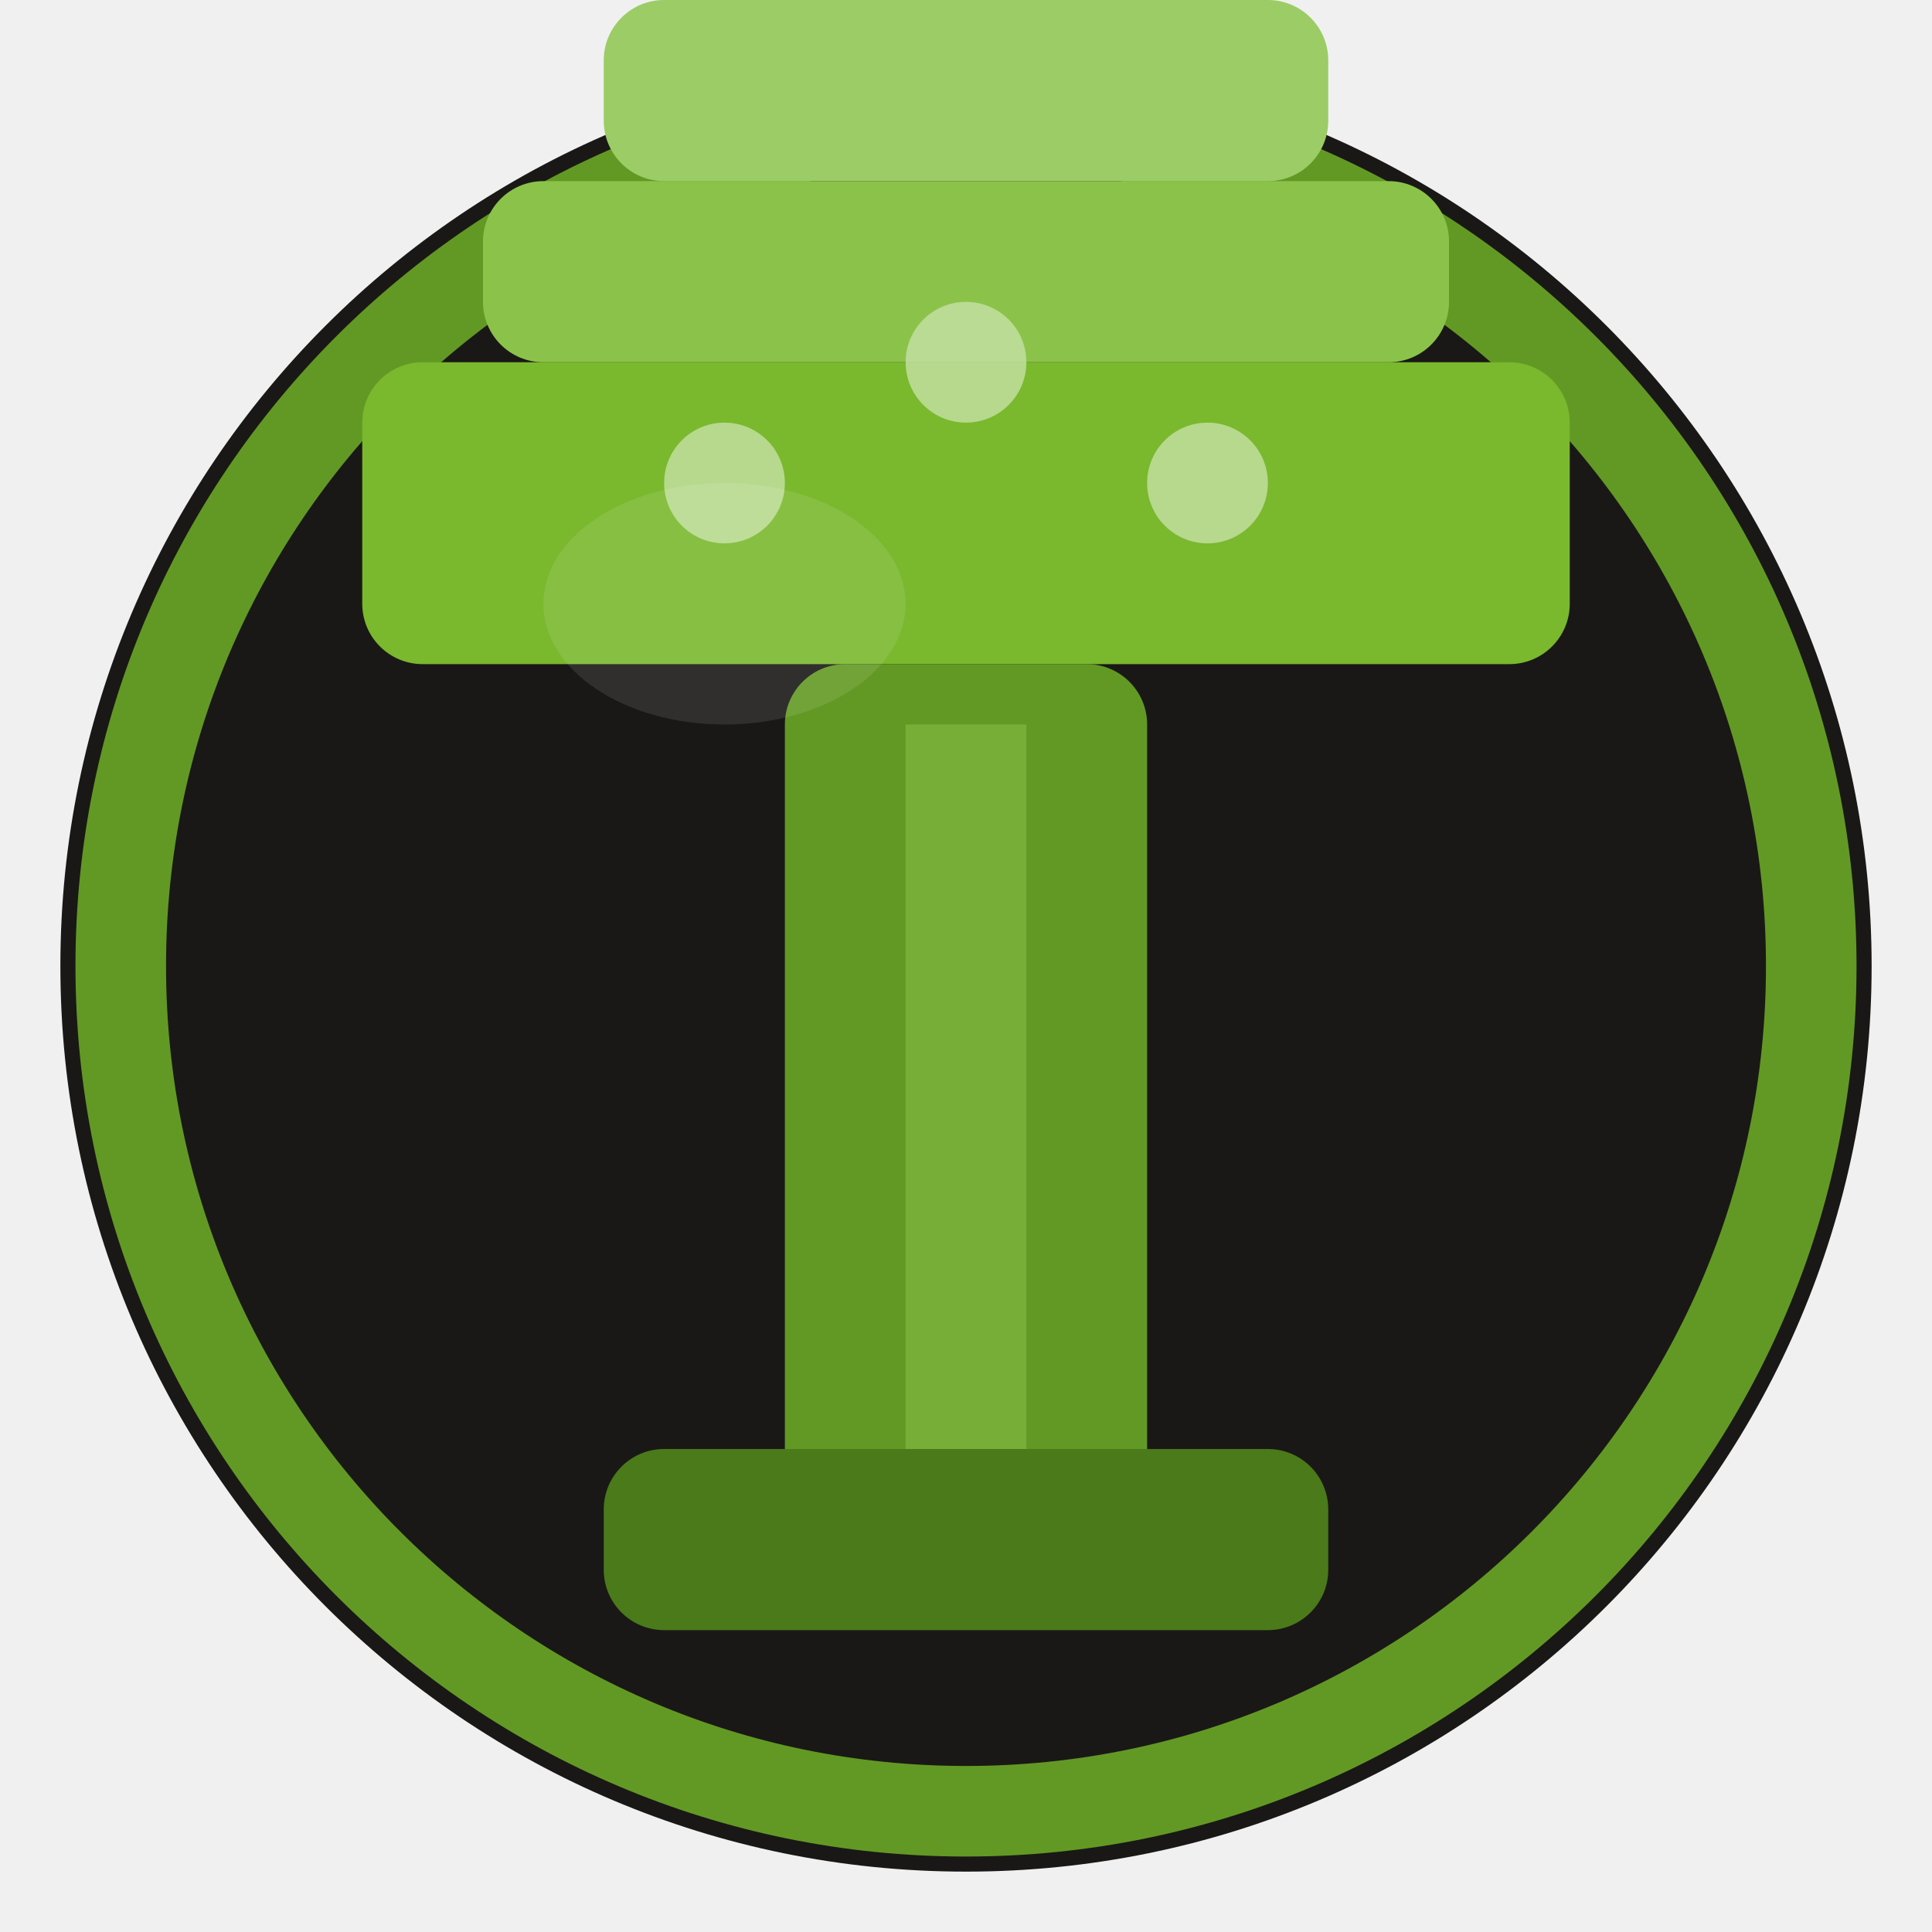
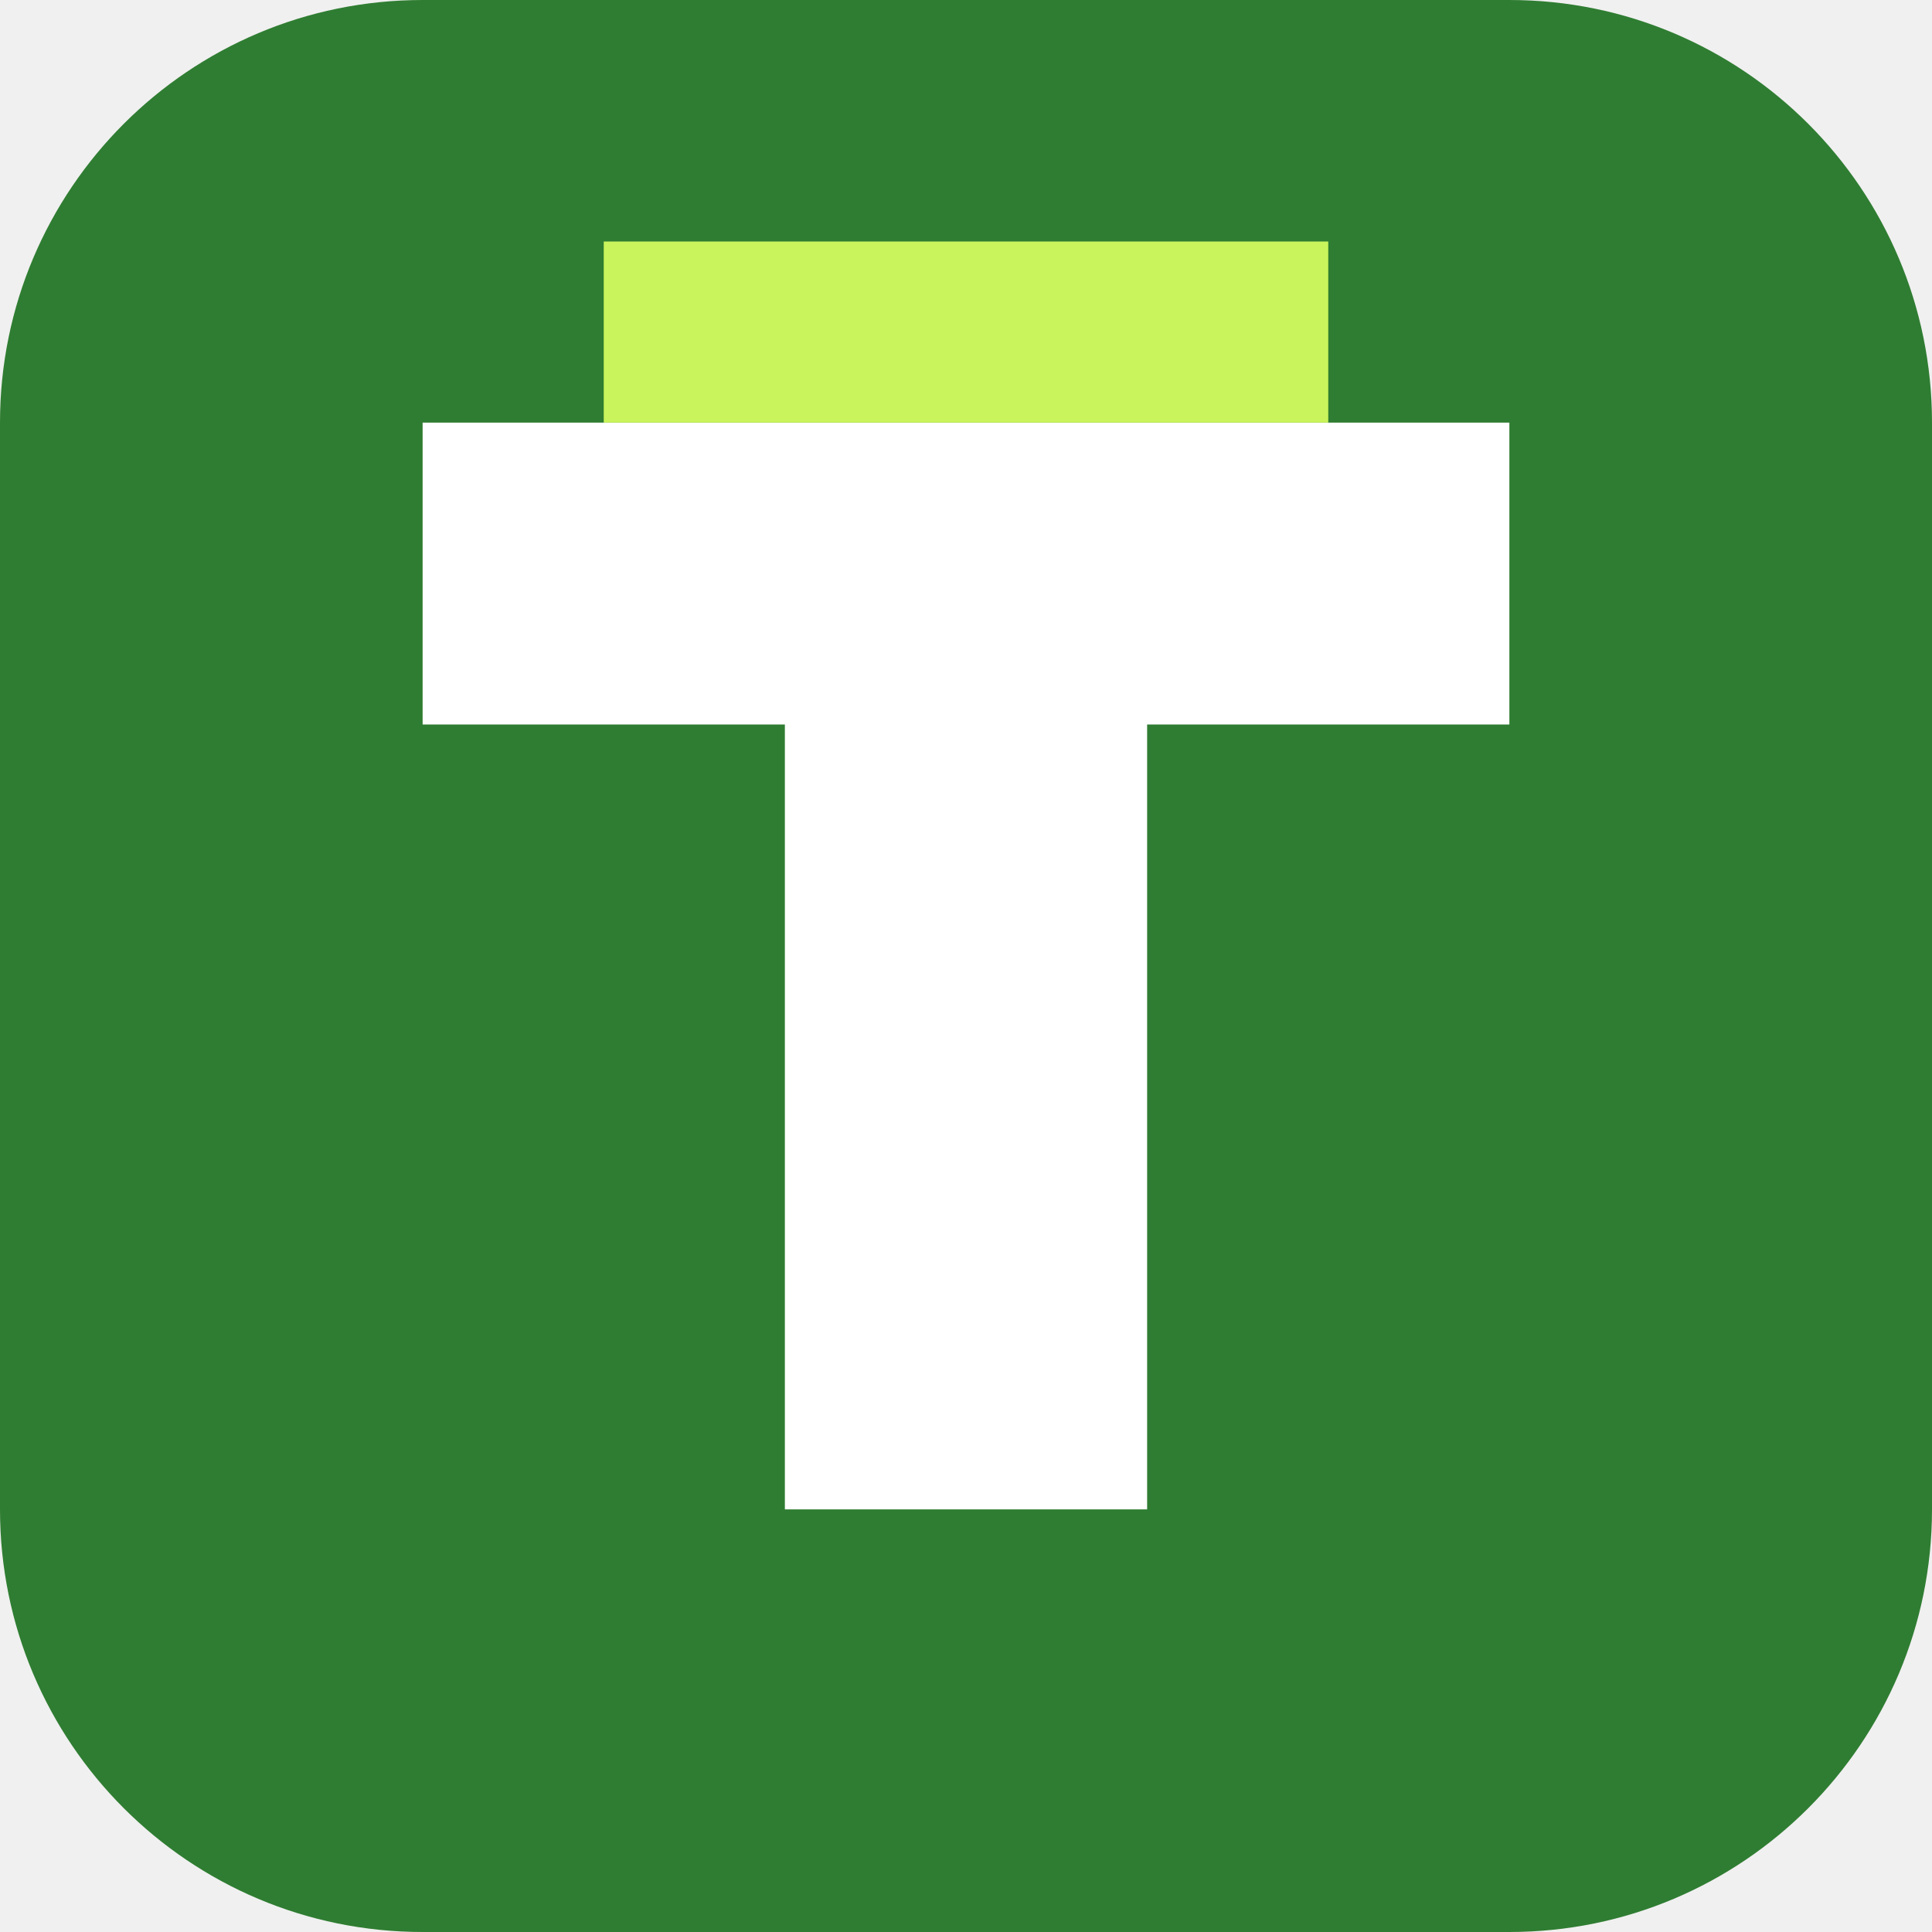
<svg xmlns="http://www.w3.org/2000/svg" viewBox="0 0 32 32">
-   <circle cx="16" cy="16" r="15" fill="#1a1816" />
-   <circle cx="16" cy="16" r="14" fill="none" stroke="#629924" stroke-width="1.5" />
-   <g transform="translate(16, 16)" fill="#629924">
-     <rect x="-10" y="-10" width="20" height="5" rx="1" fill="#7ab82e" />
-     <rect x="-8" y="-13" width="16" height="3" rx="1" fill="#8bc34a" />
-     <rect x="-6" y="-16" width="12" height="3" rx="1" fill="#9ccc65" />
-     <polygon points="-3,-16 0,-20 3,-16" fill="#aed581" />
-     <rect x="-3" y="-5" width="6" height="14" rx="1" fill="#629924" />
-     <rect x="-6" y="8" width="12" height="3" rx="1" fill="#4a7a1a" />
-     <rect x="-1" y="-4" width="2" height="12" fill="#8bc34a" opacity="0.5" />
-   </g>
-   <circle cx="12" cy="8" r="1" fill="#c5e1a5" opacity="0.8" />
-   <circle cx="16" cy="6" r="1" fill="#c5e1a5" opacity="0.8" />
-   <circle cx="20" cy="8" r="1" fill="#c5e1a5" opacity="0.8" />
-   <ellipse cx="12" cy="10" rx="3" ry="2" fill="white" opacity="0.1" />
+   <rect width="32" height="32" rx="7" fill="#2f7d32" />
+   <path fill="#ffffff" d="M7 7h18v5h-6v13h-6V12H7z" />
+   <path fill="#c9f45c" d="M10 4h12v3H10z" />
</svg>
